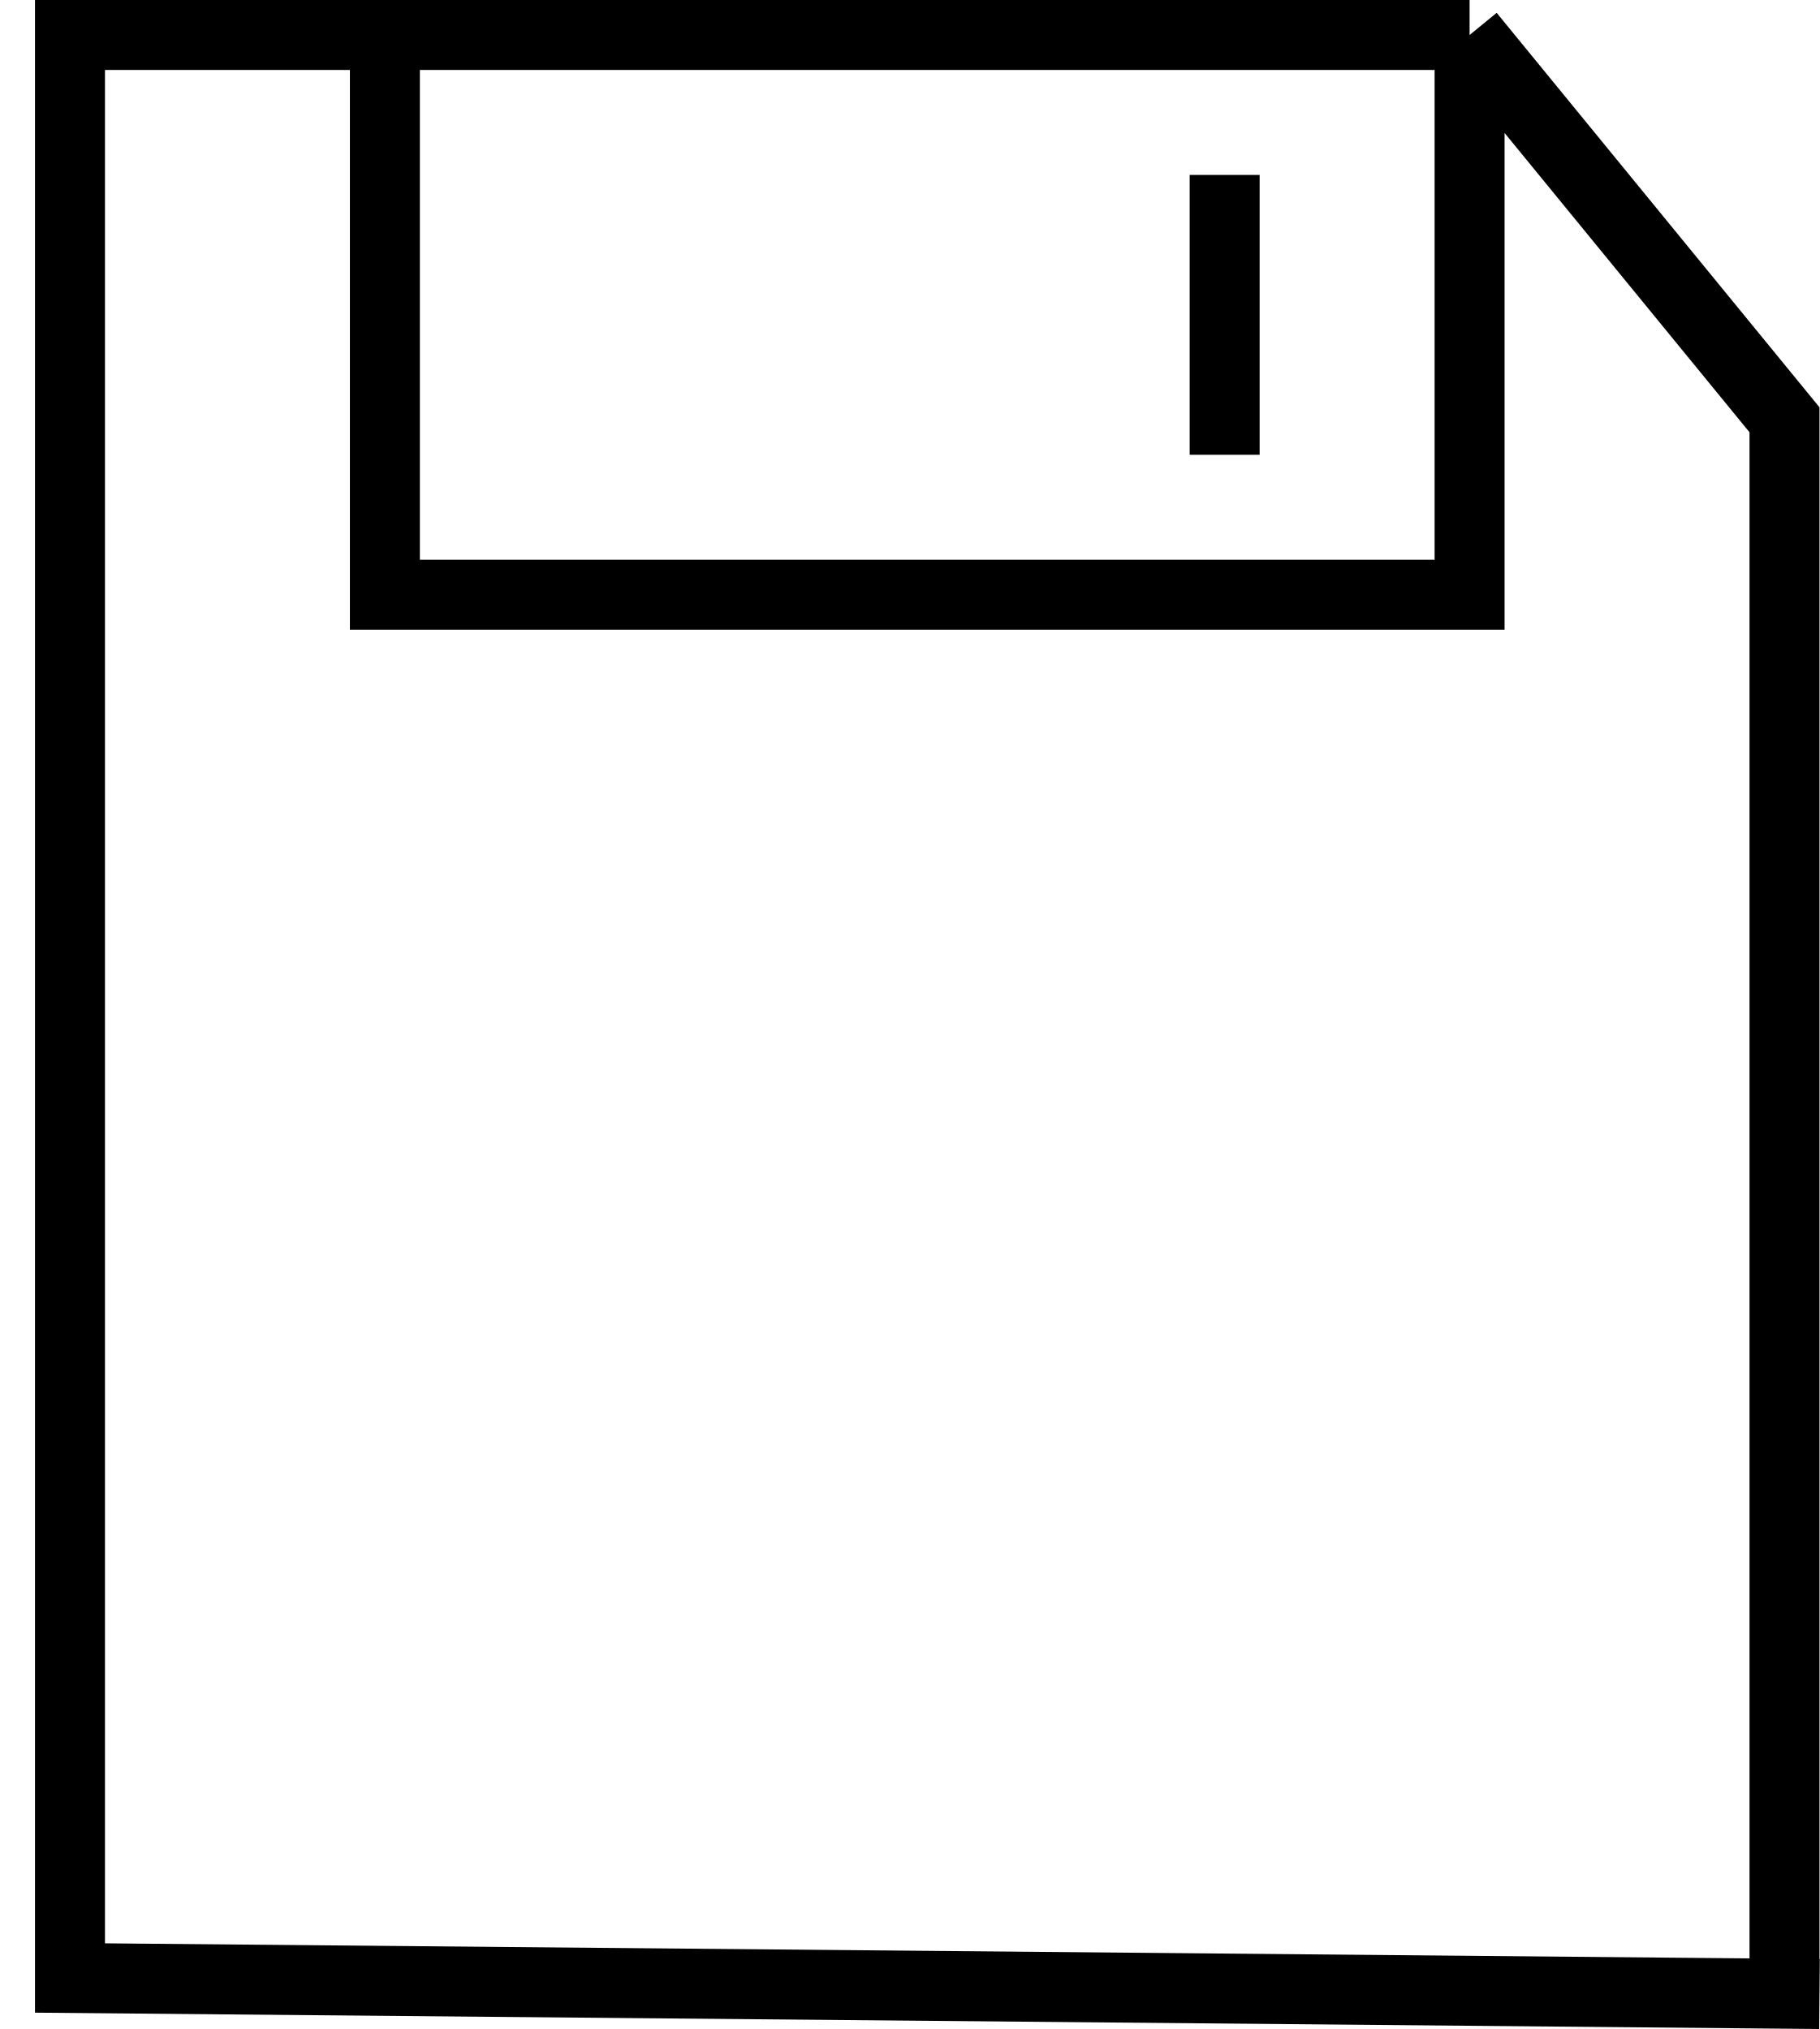
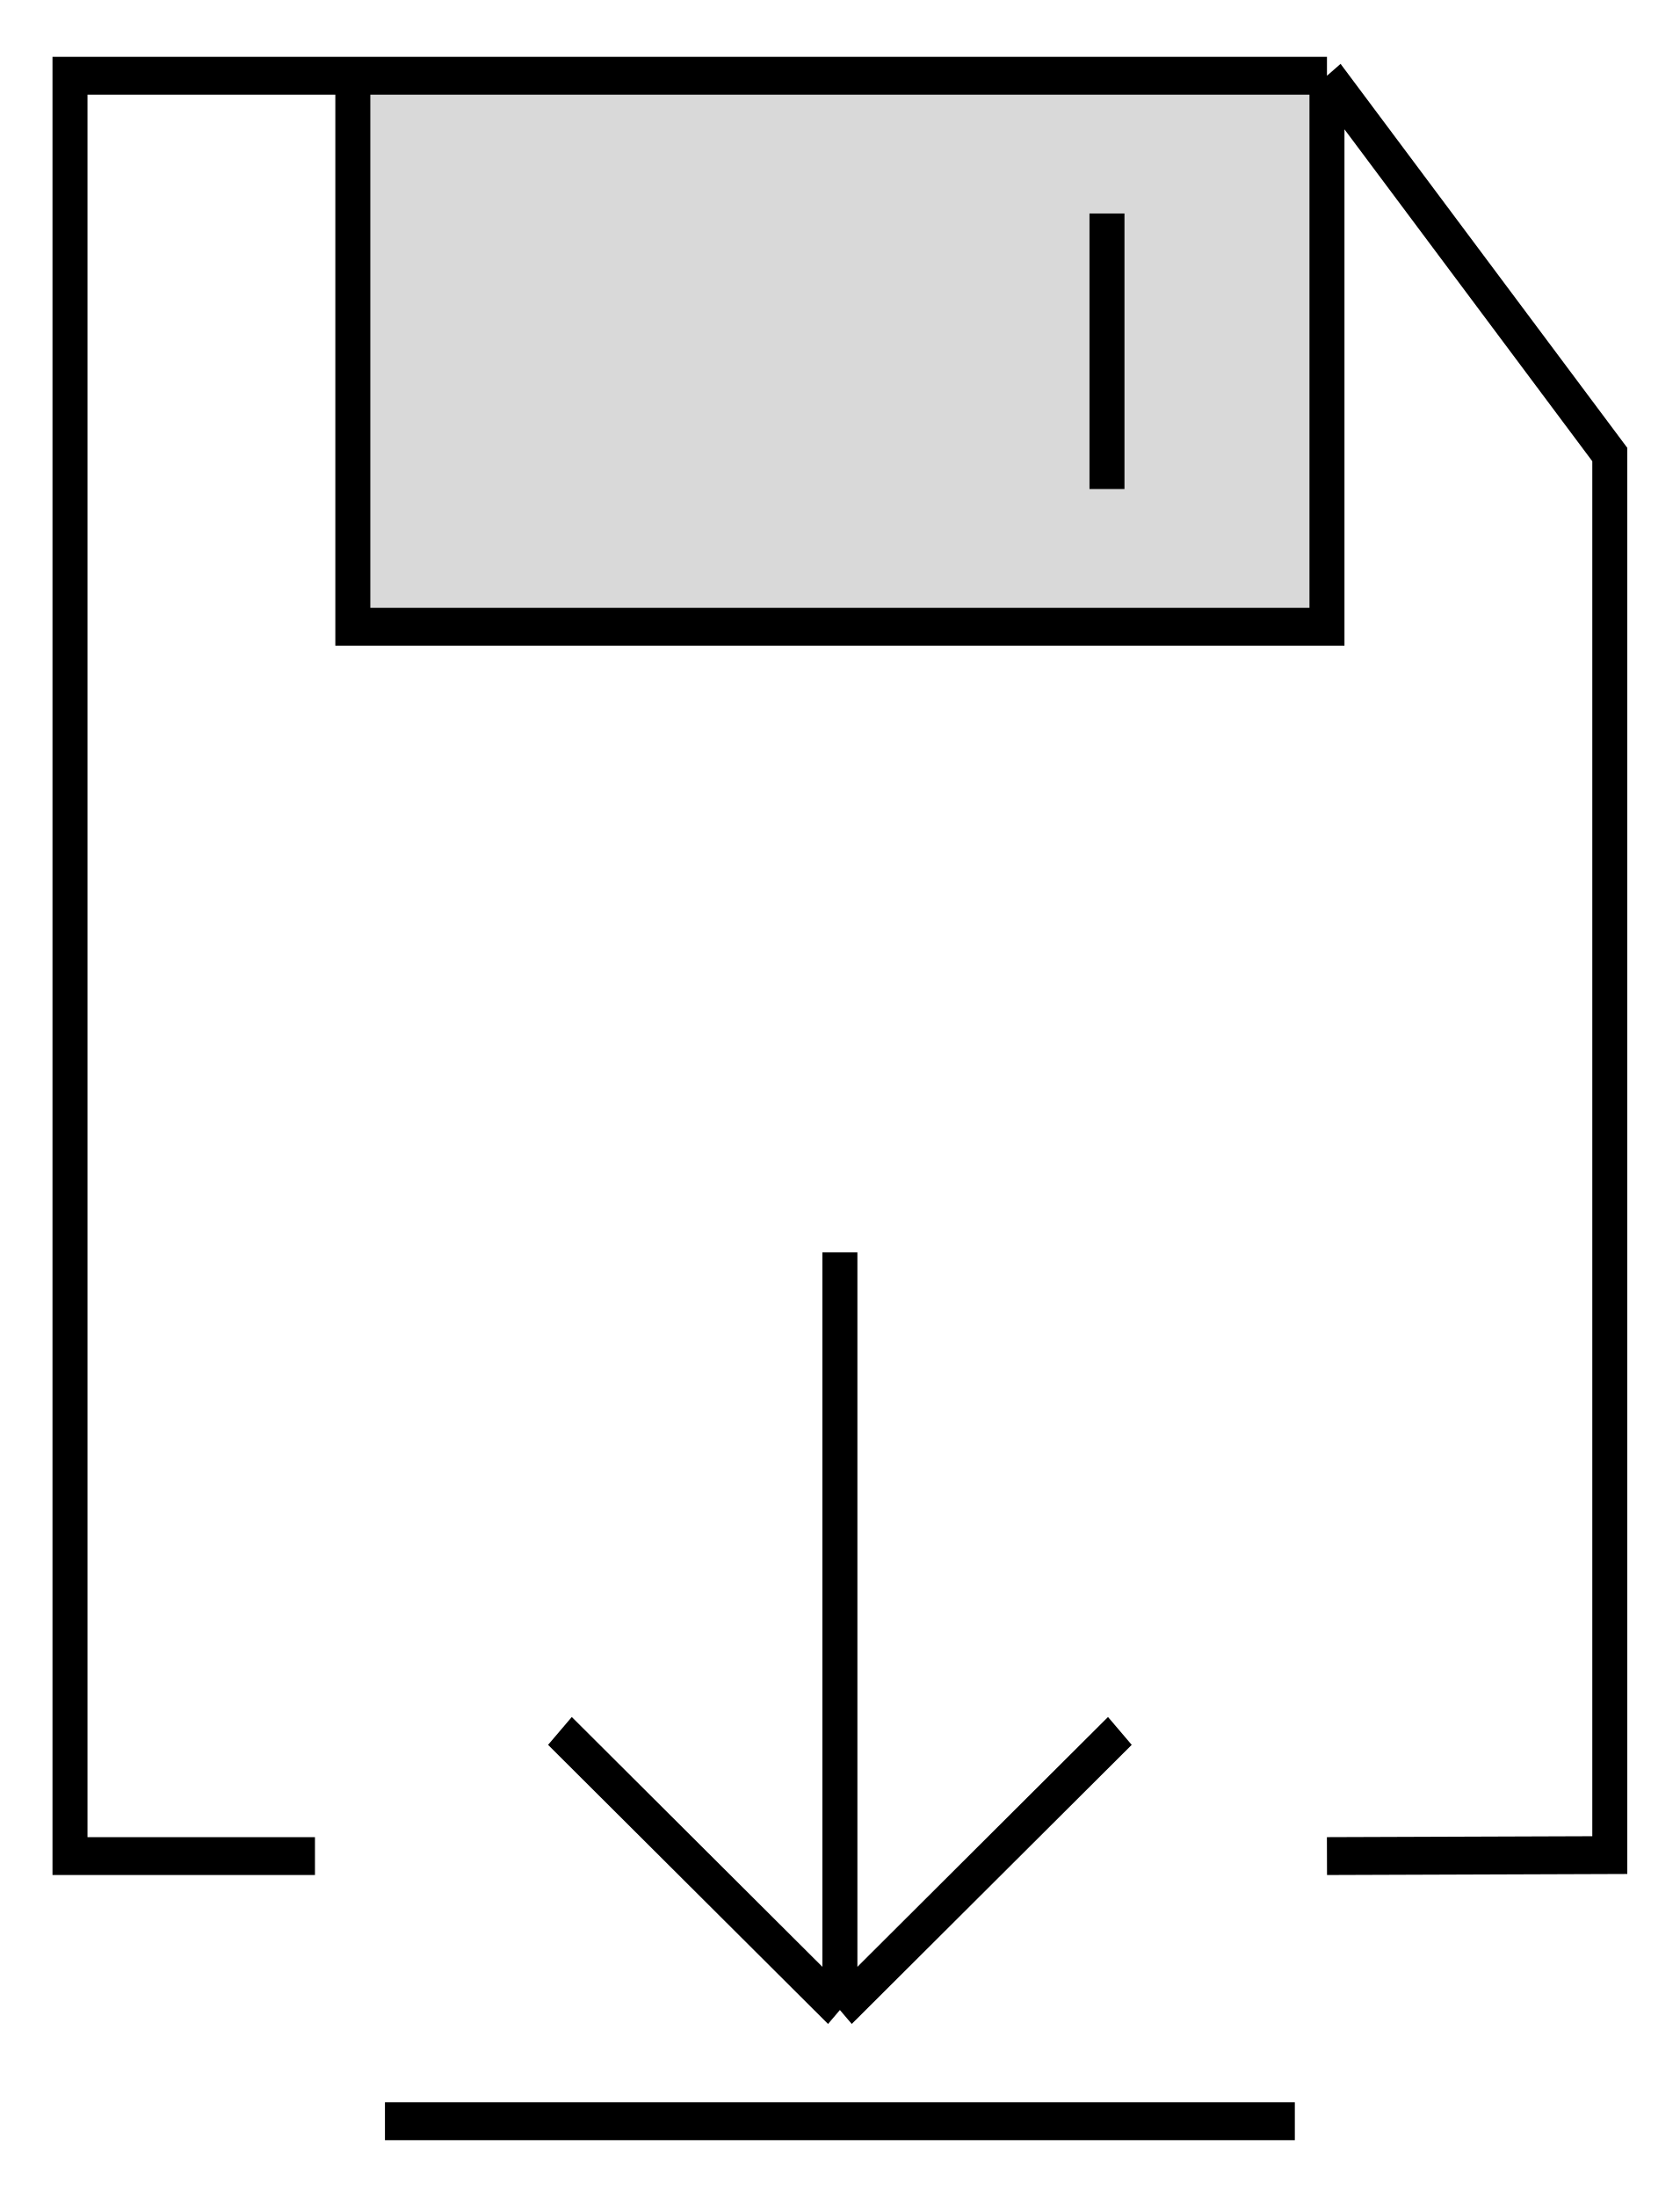
- <svg xmlns="http://www.w3.org/2000/svg" width="26" height="29" viewBox="0 0 26 29" fill="none" id="root">
-   <path d="M21 0.5L25.5 6L25.5 28.5M21 0.5L5.5 0.5M21 0.5L21 8.5L5.5 8.5L5.5 0.5M5.5 0.5L1 0.5L1 3.5L1 28.271L26 28.5M17.5 2.5L17.5 6.5" stroke="black" />
+ <svg xmlns="http://www.w3.org/2000/svg" width="26" height="34" viewBox="0 0 26 34" id="root" version="1.1" xml:space="preserve" style="fill-rule:evenodd;clip-rule:evenodd;">
+   <g transform="matrix(1.08333,0,0,1.22224,5.41667,1.17241)">
+     <rect x="0" y="0" width="14" height="7" style="fill:rgb(217,217,217);" />
+   </g>
+   <g transform="matrix(1.08333,0,0,1.17241,5.41667,31.6552)">
+     <path d="M0.5,1L13.5,1" style="fill:none;fill-rule:nonzero;stroke:black;stroke-width:0.5px;" />
+   </g>
+   <g transform="matrix(1.08333,0,0,1.17241,0,0)">
+     <path d="M18.959,1L23,6L23,24.487L18.959,24.5M18.959,1L5.041,1M18.959,1L18.959,8.273L5.041,8.273L5.041,1M5.041,1L1,1L1,24.5L4.5,24.5M15.816,2.818L15.816,6.455" style="fill:none;fill-rule:nonzero;stroke:black;stroke-width:0.5px;" />
+   </g>
+   <g transform="matrix(1.08333,0,0,1.17241,7.58333,19.3822)">
+     <path d="M5,-0L5,10M5,10L9,6.316M5,10L1,6.316" style="fill:none;fill-rule:nonzero;stroke:black;stroke-width:0.5px;" />
+   </g>
</svg>
